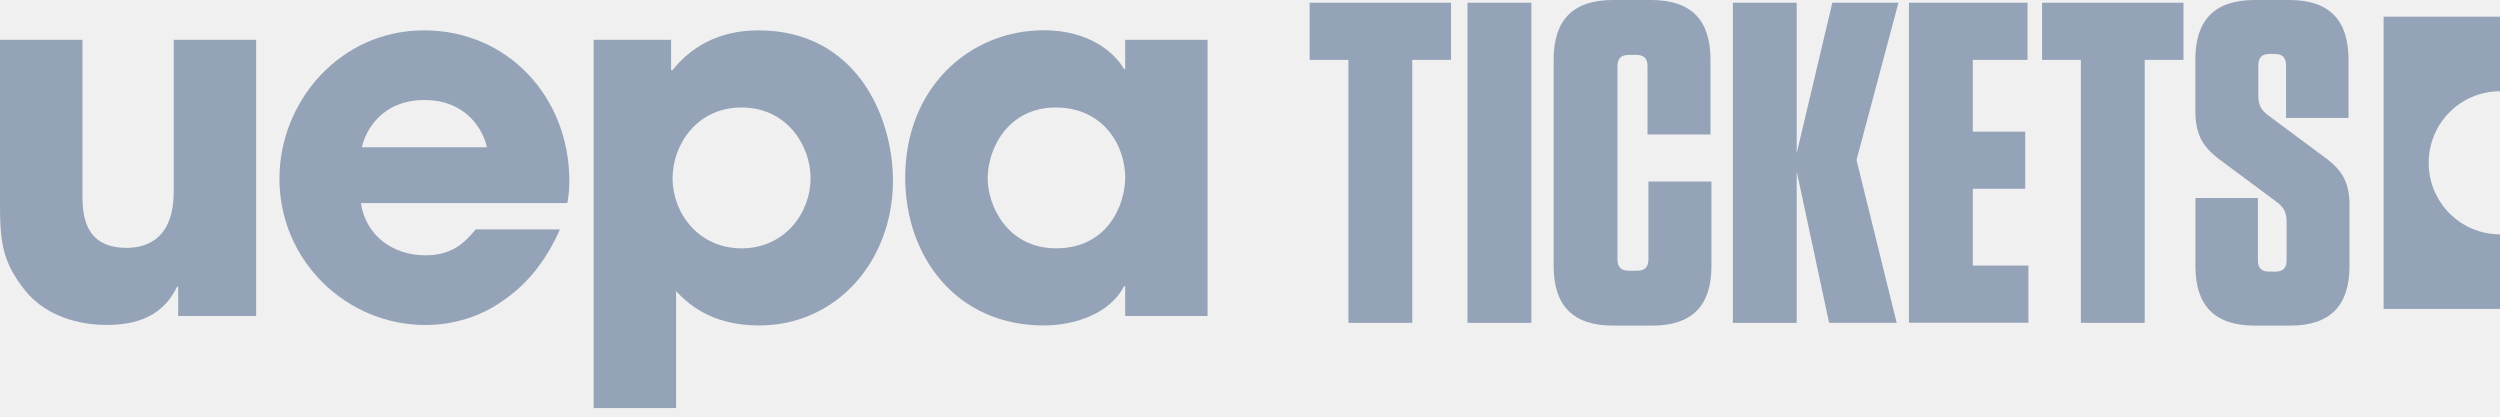
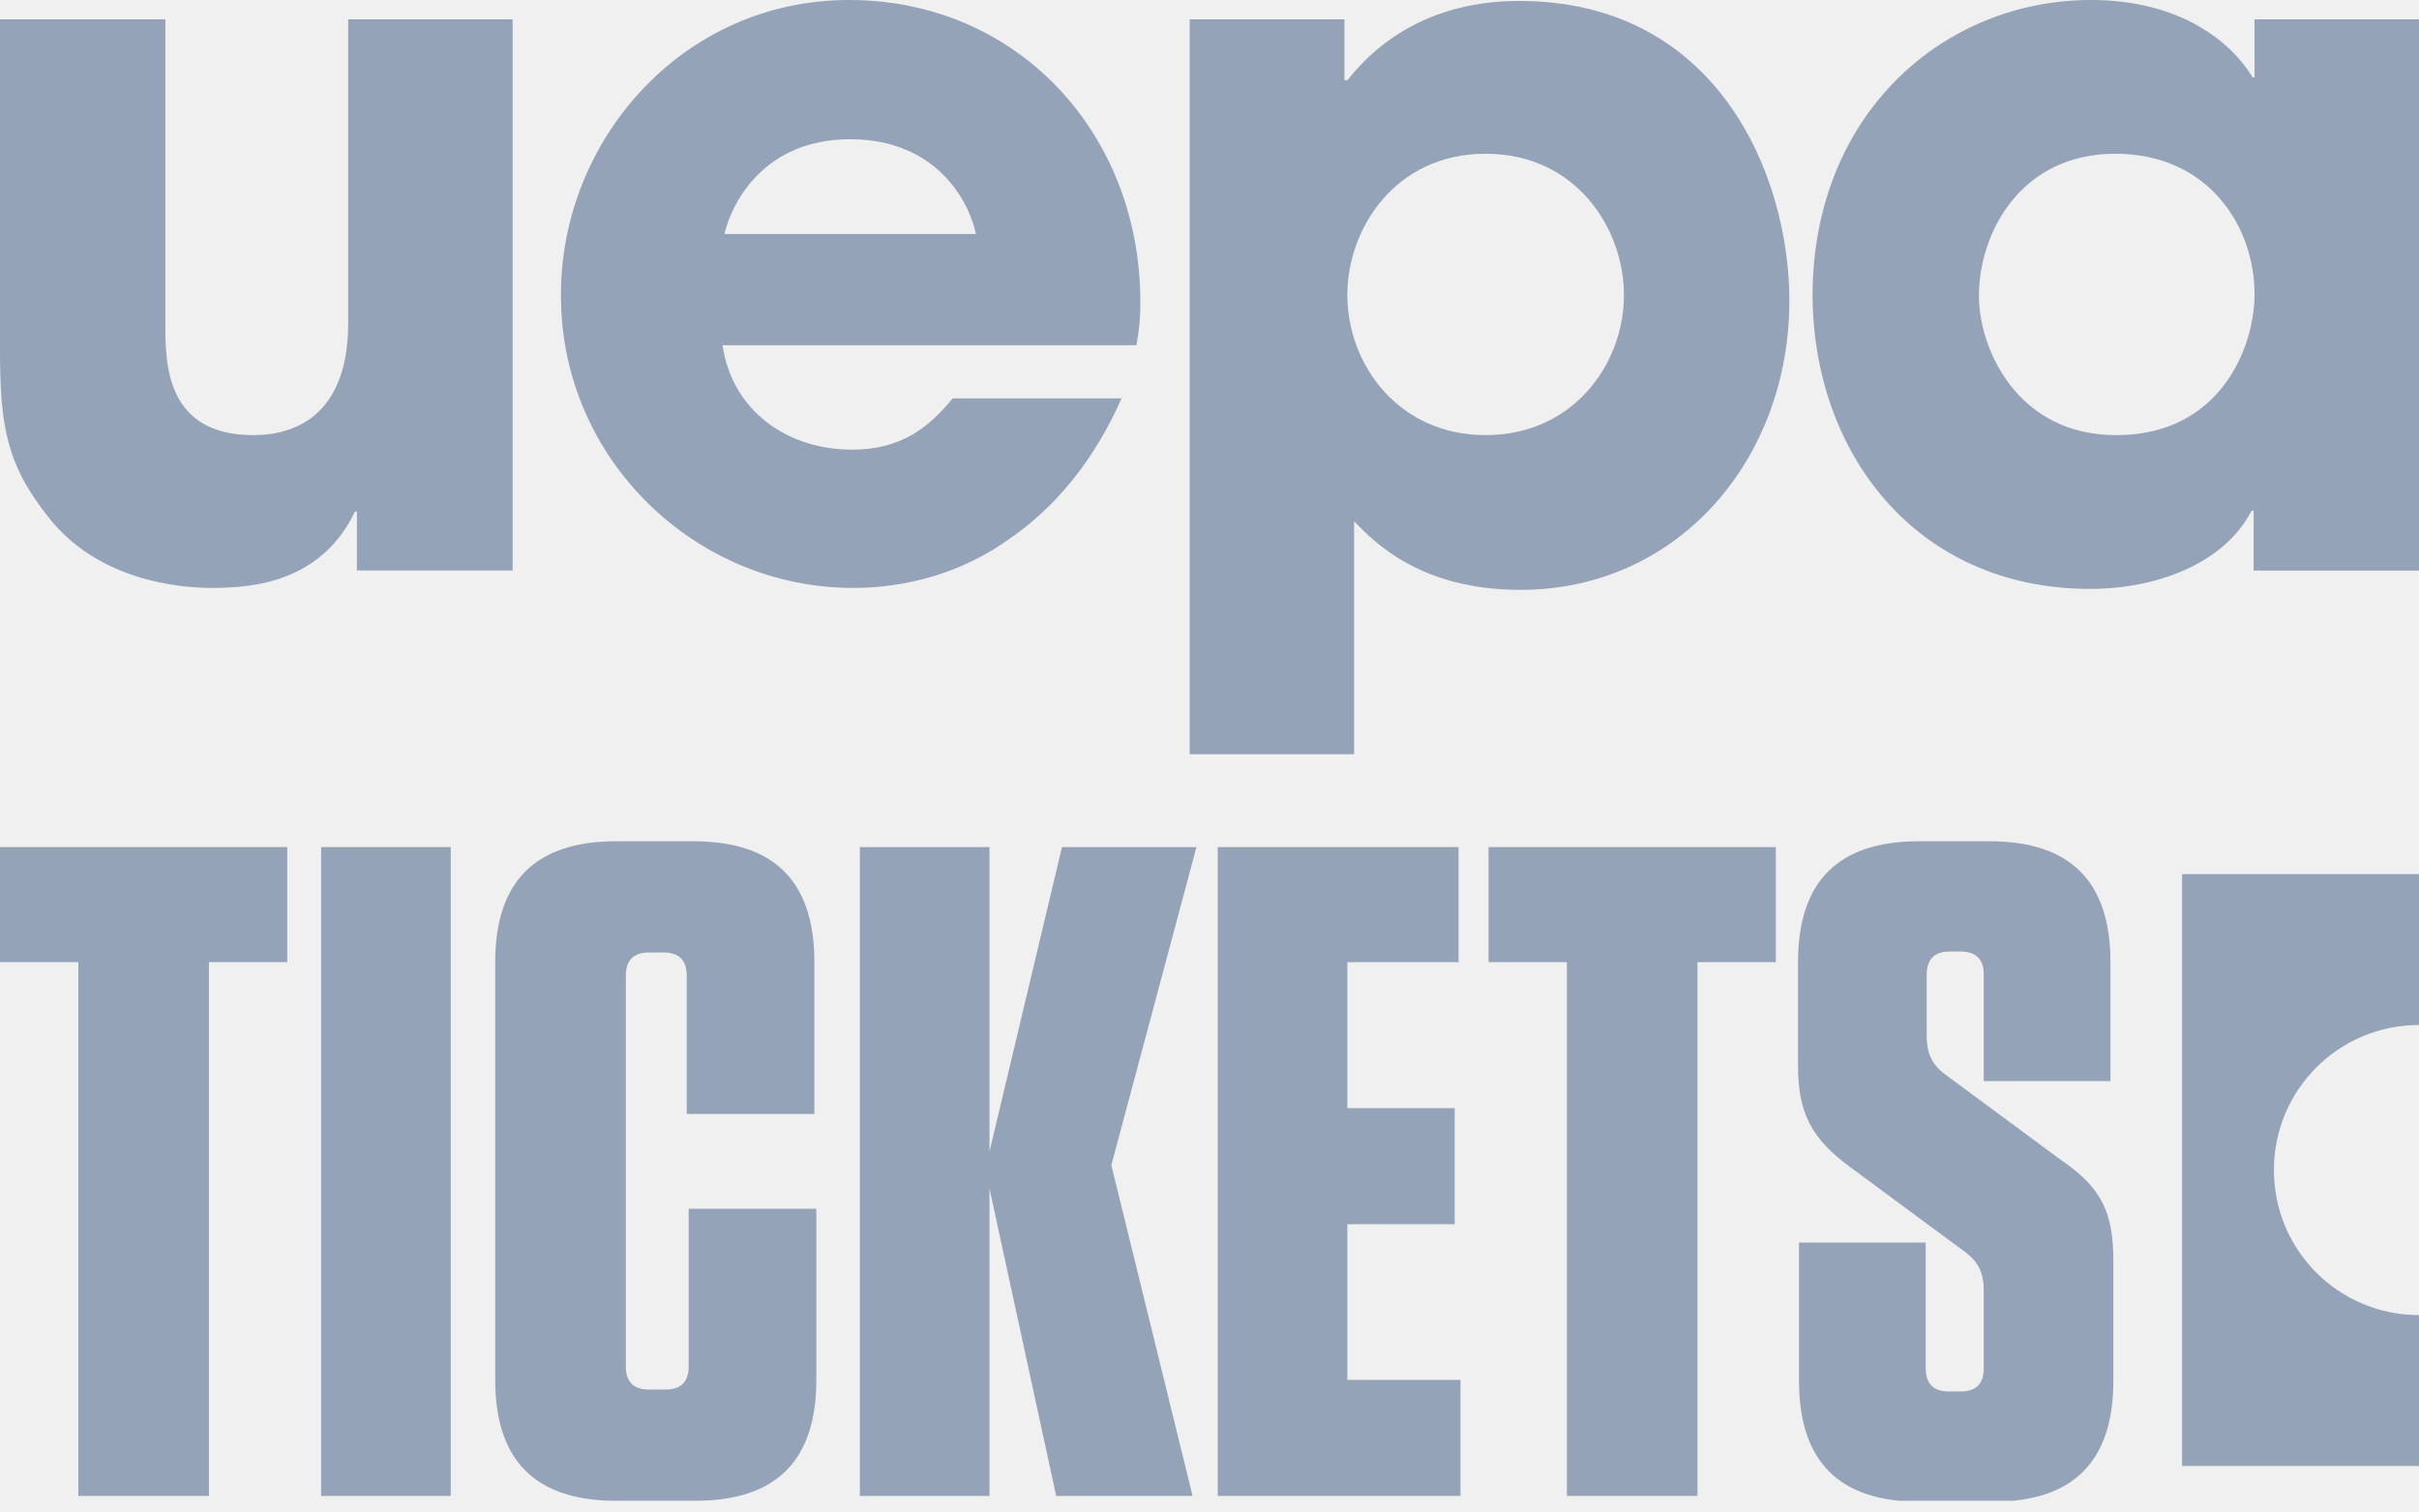
- <svg xmlns="http://www.w3.org/2000/svg" width="120" height="20" viewBox="0 0 120 20" fill="none">
-   <path d="M64.724 15.497V2.874H62.863V0.131H69.65V2.874H67.789V15.497H64.724Z" fill="#94A3B8" />
-   <path d="M73.504 15.497H70.439V0.131H73.504V15.497Z" fill="#94A3B8" />
-   <path d="M82.149 8.714V12.775C82.149 14.685 81.209 15.629 79.305 15.629H77.421C75.517 15.629 74.576 14.685 74.576 12.775V2.854C74.576 0.944 75.517 0 77.421 0H79.259C81.162 0 82.103 0.944 82.103 2.854V6.455H79.081V3.183C79.081 2.808 78.907 2.634 78.535 2.634H78.183C77.812 2.634 77.638 2.808 77.638 3.183V12.446C77.638 12.821 77.812 12.995 78.183 12.995H78.578C78.95 12.995 79.124 12.821 79.124 12.446V8.714H82.146H82.149Z" fill="#94A3B8" />
-   <path d="M87.798 15.497L86.242 8.23V15.497H83.178V0.131H86.242V7.352L87.952 0.131H91.125L89.113 7.681L91.04 15.494H87.801L87.798 15.497Z" fill="#94A3B8" />
-   <path d="M97.321 0.131V2.874H94.694V6.32H97.212V9.062H94.694V12.748H97.364V15.491H91.629V0.131H97.321Z" fill="#94A3B8" />
-   <path d="M99.882 15.497V2.874H98.02V0.131H104.807V2.874H102.946V15.497H99.882Z" fill="#94A3B8" />
-   <path d="M112.775 9.944V12.775C112.775 14.685 111.835 15.629 109.931 15.629H108.225C106.321 15.629 105.38 14.685 105.38 12.775V9.503H108.379V12.489C108.379 12.864 108.553 13.038 108.925 13.038H109.211C109.583 13.038 109.757 12.864 109.757 12.489V10.644C109.757 10.161 109.602 9.921 109.231 9.657L106.603 7.704C105.663 7.024 105.377 6.386 105.377 5.291V2.854C105.377 0.944 106.317 0 108.221 0H109.885C111.789 0 112.729 0.944 112.729 2.854V5.662H109.731V3.137C109.731 2.762 109.556 2.588 109.185 2.588H108.945C108.573 2.588 108.399 2.762 108.399 3.137V4.587C108.399 5.07 108.553 5.31 108.925 5.574L111.552 7.527C112.493 8.207 112.779 8.799 112.779 9.94L112.775 9.944Z" fill="#94A3B8" />
-   <path d="M116.577 7.813C116.577 5.915 118.109 4.38 120 4.38V0.799H114.413V14.83H120V11.249C118.109 11.249 116.577 9.713 116.577 7.816V7.813Z" fill="#94A3B8" />
-   <path d="M12.295 15.169H8.553V13.758H8.503C7.694 15.455 6.073 15.596 5.074 15.596C4.265 15.596 2.358 15.405 1.19 13.922C0.141 12.607 0 11.654 0 9.839V1.911H3.956V9.247C3.956 10.154 3.956 11.897 6.077 11.897C7.221 11.897 8.339 11.299 8.339 9.197V1.911H12.295V15.169Z" fill="#94A3B8" />
-   <path d="M26.875 11.012C26.23 12.492 25.303 13.639 24.182 14.405C23.087 15.195 21.775 15.599 20.417 15.599C16.629 15.599 13.413 12.518 13.413 8.576C13.413 4.873 16.32 1.457 20.348 1.457C24.376 1.457 27.329 4.659 27.329 8.694C27.329 9.22 27.279 9.434 27.233 9.746H17.323C17.559 11.325 18.872 12.255 20.42 12.255C21.637 12.255 22.278 11.706 22.827 11.012H26.878H26.875ZM23.373 7.07C23.205 6.28 22.419 4.801 20.371 4.801C18.322 4.801 17.537 6.28 17.369 7.07H23.373Z" fill="#94A3B8" />
-   <path d="M28.496 1.91H32.212V3.367H32.284C33.07 2.364 34.382 1.457 36.404 1.457C41.096 1.457 42.862 5.59 42.862 8.671C42.862 12.492 40.192 15.622 36.431 15.622C34.047 15.622 32.929 14.475 32.452 13.975V19.588H28.496V1.91ZM38.907 8.553C38.907 6.974 37.762 5.159 35.595 5.159C33.428 5.159 32.284 6.974 32.284 8.553C32.284 10.226 33.524 11.92 35.595 11.92C37.667 11.92 38.907 10.223 38.907 8.553Z" fill="#94A3B8" />
-   <path d="M57.964 15.168H54.009V13.735H53.959C53.292 15.024 51.648 15.622 50.099 15.622C45.907 15.622 43.45 12.324 43.45 8.526C43.45 4.179 46.571 1.453 50.099 1.453C52.266 1.453 53.483 2.505 53.959 3.318H54.009V1.91H57.964V15.168ZM50.697 11.919C53.177 11.919 54.009 9.818 54.009 8.526C54.009 6.925 52.914 5.159 50.674 5.159C48.435 5.159 47.409 7.069 47.409 8.575C47.409 9.818 48.313 11.919 50.697 11.919Z" fill="#94A3B8" />
+ <svg xmlns="http://www.w3.org/2000/svg" width="120" height="75" viewBox="0 0 120 75" fill="none">
+   <g clip-path="url(#clip0_694_114)">
+     <path d="M3.886 74.226V47.741H0V42.031H14.25V47.741H10.364V74.226H3.886Z" fill="#94A3B8" />
+     <path d="M22.359 42.031H15.93V74.226H22.359V42.031Z" fill="#94A3B8" />
+     <path d="M40.496 59.976V68.469C40.496 72.451 38.529 74.466 34.498 74.466H30.564C26.582 74.466 24.566 72.499 24.566 68.469V47.741C24.566 43.758 26.534 41.743 30.564 41.743H34.403C38.385 41.743 40.4 43.71 40.4 47.741V55.274H34.067V48.413C34.067 47.645 33.683 47.261 32.915 47.261H32.195C31.428 47.261 31.044 47.645 31.044 48.413V67.797C31.044 68.564 31.428 68.948 32.195 68.948H33.011C33.779 68.948 34.163 68.564 34.163 67.797V59.976H40.496Z" fill="#94A3B8" />
+     <path d="M52.395 74.226L49.085 58.968V74.226H42.655V42.031H49.085V57.145L52.683 42.031H59.353L55.13 57.817L59.161 74.226H52.395Z" fill="#94A3B8" />
+     <path d="M72.355 42.031V47.741H66.838V54.986H72.163V60.744H66.838V68.469H72.451V74.226H60.408V42.031H72.355Z" fill="#94A3B8" />
+     <path d="M77.729 74.226V47.741H73.843V42.031H88.093V47.741H84.207V74.226H77.729Z" fill="#94A3B8" />
+     <path d="M104.838 62.567V68.516C104.838 72.499 102.871 74.514 98.84 74.514H95.242C91.26 74.514 89.244 72.547 89.244 68.516V61.655H95.53V67.893C95.53 68.66 95.914 69.044 96.681 69.044H97.257C98.025 69.044 98.409 68.66 98.409 67.893V64.054C98.409 63.047 98.073 62.519 97.305 61.991L91.787 57.913C89.82 56.473 89.196 55.178 89.196 52.875V47.741C89.196 43.758 91.163 41.743 95.194 41.743H98.697C102.679 41.743 104.694 43.71 104.694 47.741V53.642H98.409V48.364C98.409 47.597 98.025 47.213 97.257 47.213H96.729C95.962 47.213 95.578 47.597 95.578 48.364V51.387C95.578 52.395 95.914 52.923 96.681 53.45L102.199 57.529C104.262 58.92 104.838 60.168 104.838 62.567Z" fill="#94A3B8" />
+     <path d="M112.803 58.057C112.803 54.074 116.018 50.859 120 50.859V43.374H108.245V72.739H120V65.254C116.018 65.254 112.803 62.039 112.803 58.057Z" fill="#94A3B8" />
+     <path d="M25.43 28.308H17.705V25.382H17.609C15.93 28.884 12.571 29.172 10.508 29.172C8.828 29.172 4.894 28.788 2.447 25.718C0.288 23.031 0 21.063 0 17.321V0.959H8.205V16.121C8.205 17.993 8.205 21.591 12.571 21.591C14.922 21.591 17.273 20.344 17.273 16.025V0.959H25.43V28.308Z" fill="#94A3B8" />
+     <path d="M55.657 19.72C54.314 22.791 52.395 25.142 50.092 26.725C47.836 28.357 45.102 29.172 42.319 29.172C34.498 29.172 27.828 22.791 27.828 14.682C27.78 7.053 33.778 0 42.127 0C50.475 0 56.569 6.621 56.569 14.97C56.569 16.074 56.473 16.505 56.377 17.129H35.841C36.321 20.392 39.056 22.311 42.271 22.311C44.766 22.311 46.109 21.16 47.261 19.768H55.657V19.72ZM48.412 11.611C48.076 9.98 46.445 6.909 42.175 6.909C37.952 6.909 36.321 9.98 35.937 11.611H48.412Z" fill="#94A3B8" />
+     <path d="M59.017 0.959H66.694V3.982H66.742H66.838C68.469 1.919 71.156 0.048 75.378 0.048C85.118 0.048 88.765 8.588 88.765 14.922C88.765 22.791 83.247 29.268 75.426 29.268C70.484 29.268 68.181 26.917 67.173 25.861V37.425H59.017V0.959ZM80.56 14.634C80.56 11.371 78.209 7.629 73.699 7.629C69.189 7.629 66.838 11.371 66.838 14.634C66.838 18.089 69.38 21.591 73.699 21.591C78.017 21.591 80.56 18.089 80.56 14.634Z" fill="#94A3B8" />
+     <path d="M120 28.309H111.795V25.334H111.699C110.308 28.021 106.901 29.22 103.687 29.22C95.002 29.22 89.916 22.407 89.916 14.586C89.964 5.614 96.441 0 103.734 0C108.245 0 110.74 2.159 111.747 3.838H111.843V0.96H120.048V28.309H120ZM104.982 21.591C110.116 21.591 111.843 17.273 111.843 14.586C111.843 11.275 109.588 7.629 104.934 7.629C100.232 7.629 98.169 11.563 98.169 14.682C98.169 17.273 100.04 21.591 104.982 21.591Z" fill="#94A3B8" />
+   </g>
+   <defs>
+     <clipPath id="clip0_694_114">
+       <rect width="120" height="74.466" fill="white" />
+     </clipPath>
+   </defs>
</svg>
